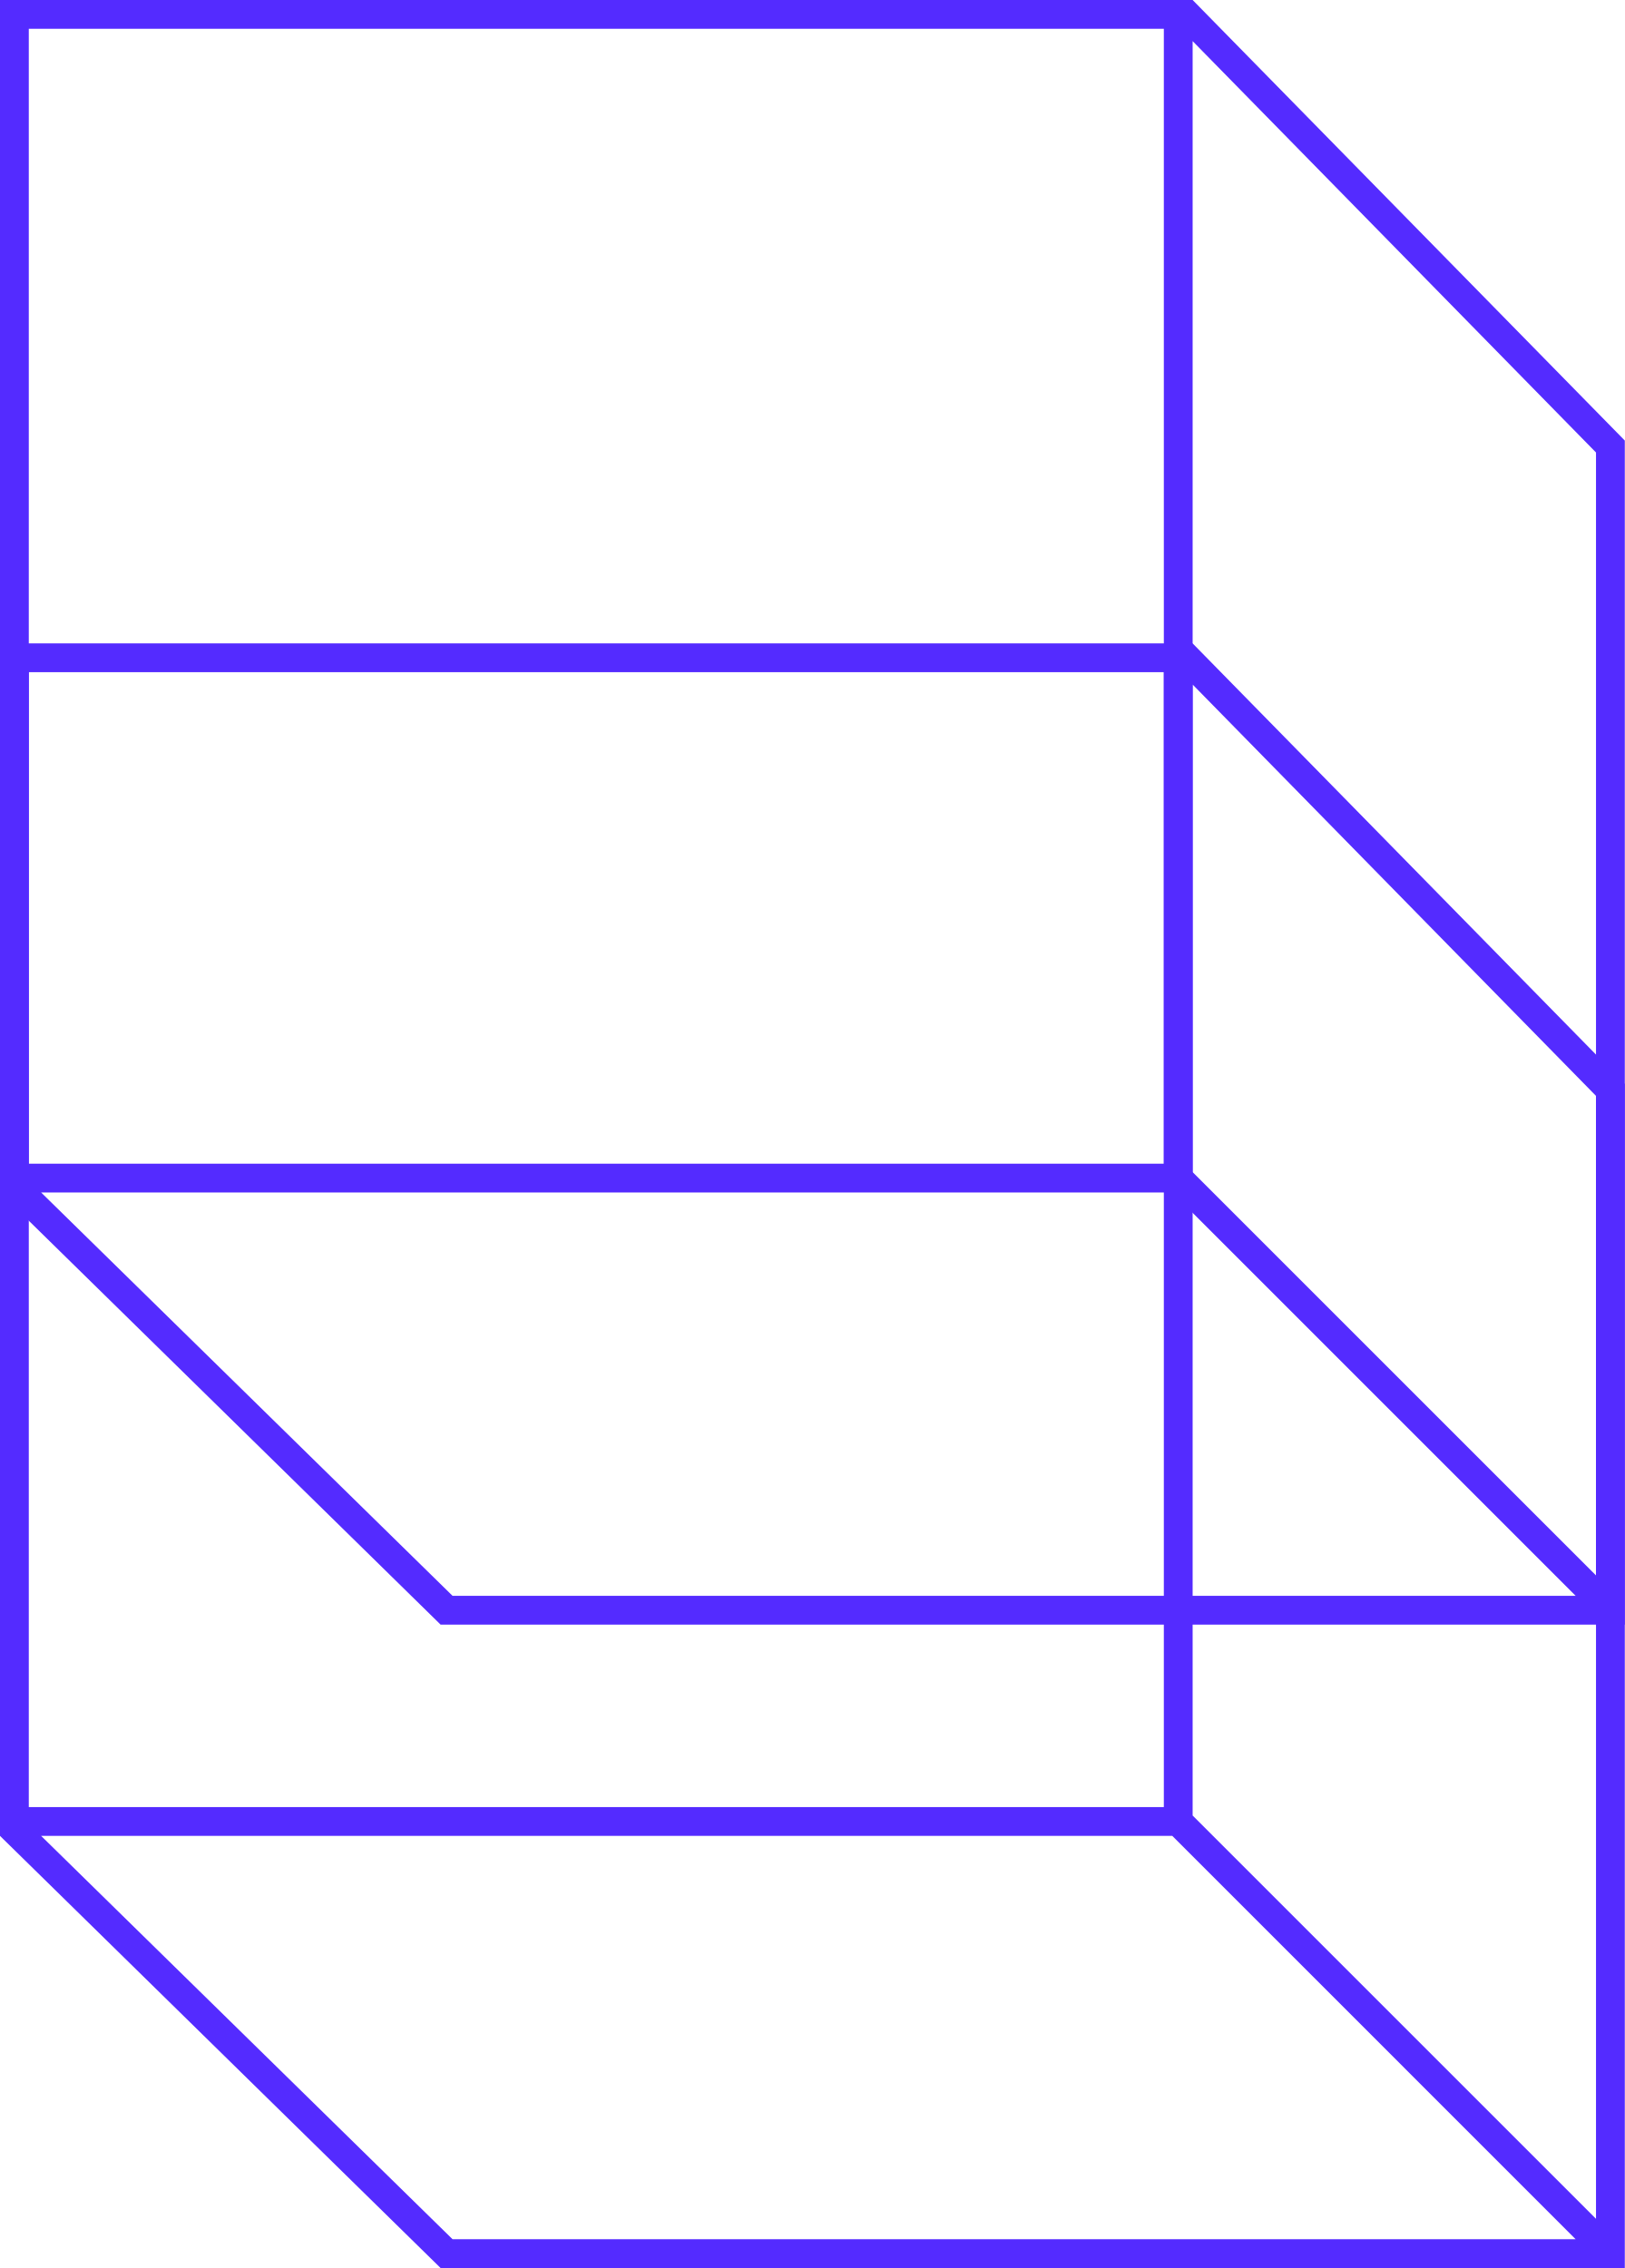
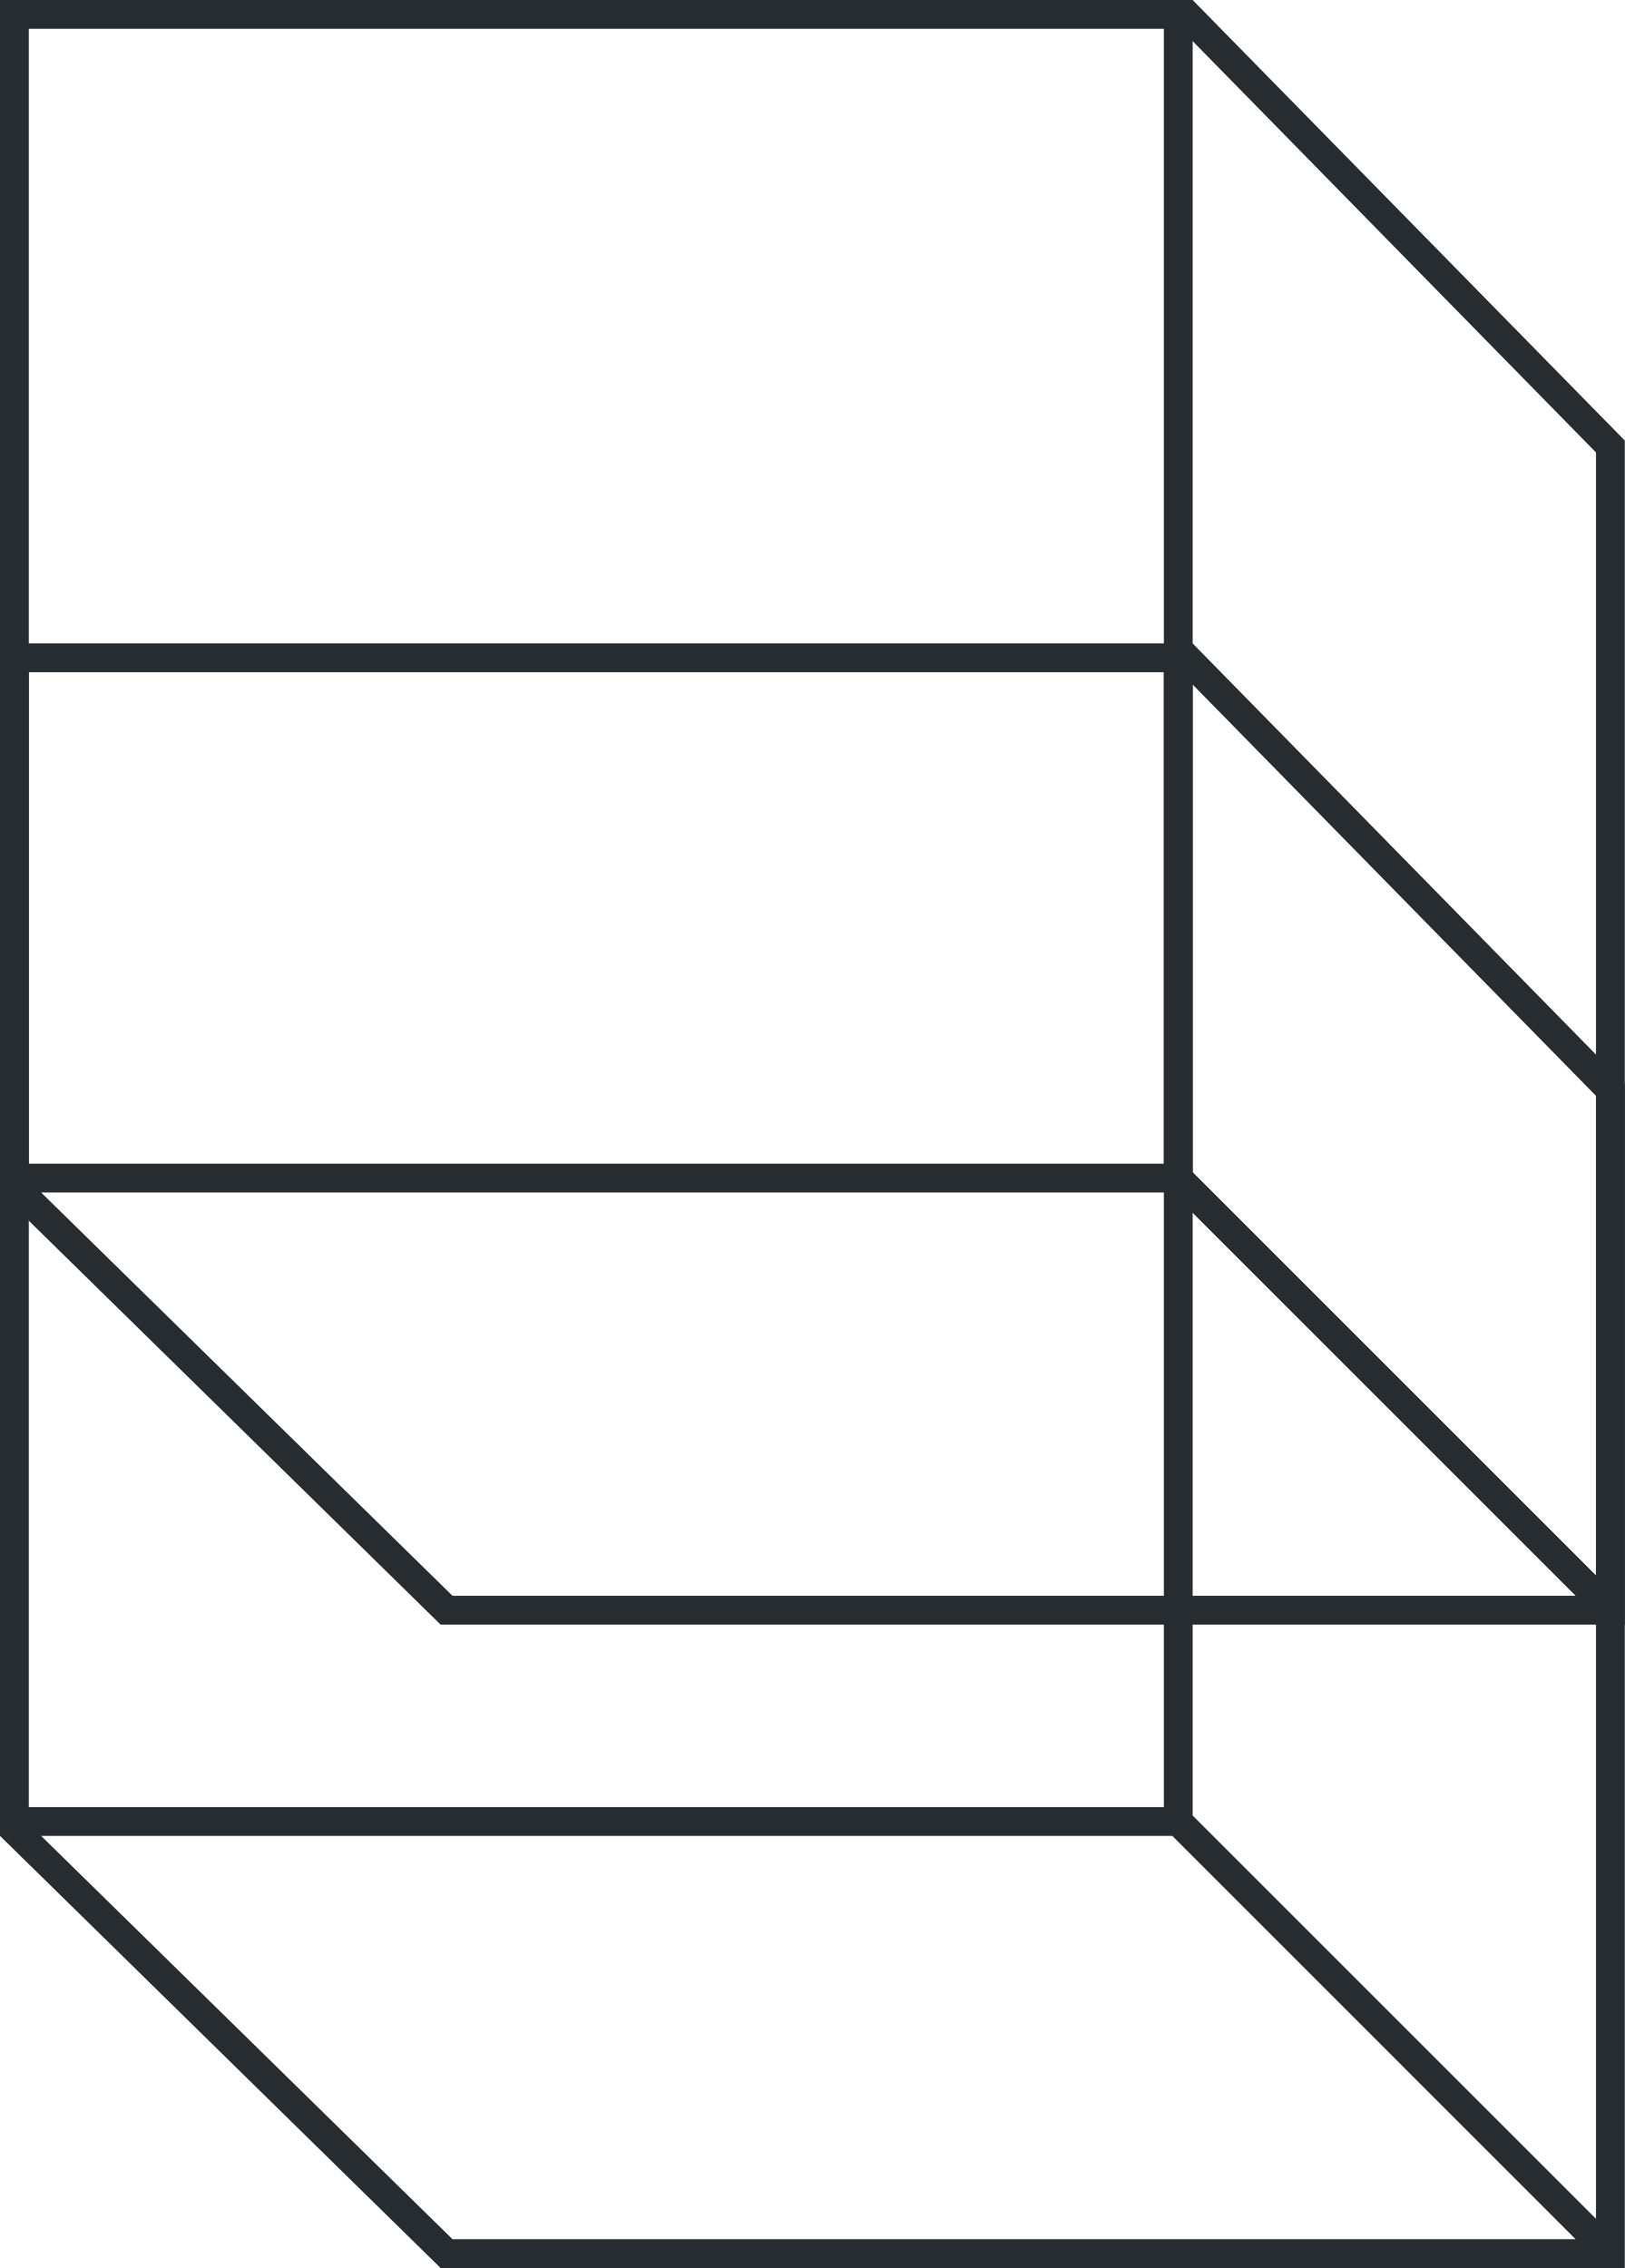
<svg xmlns="http://www.w3.org/2000/svg" width="101" height="141" viewBox="0 0 101 141">
-   <g fill="#542bff" fill-rule="evenodd">
+   <g fill="#272C30" fill-rule="evenodd">
    <path d="M2.557 114.136h70.314l25.072 25.074H28.13L2.557 114.136zm-.767-1.79h70.556V41.79H1.79v70.556zM99.21 68.13v69.813L74.136 112.87V42.557L99.21 68.131zM74.136 40H0v74.136L27.387 141H101V67.389L74.136 40z" />
    <path d="M2.557 74.136h70.314L97.943 99.21H28.13L2.557 74.136zm-.767-1.79h70.556V1.79H1.79v70.556zM99.21 28.13v69.813L74.136 72.87V2.557L99.21 28.131zM74.136 0H0v74.136L27.387 101H101V27.389L74.136 0z" />
  </g>
</svg>
